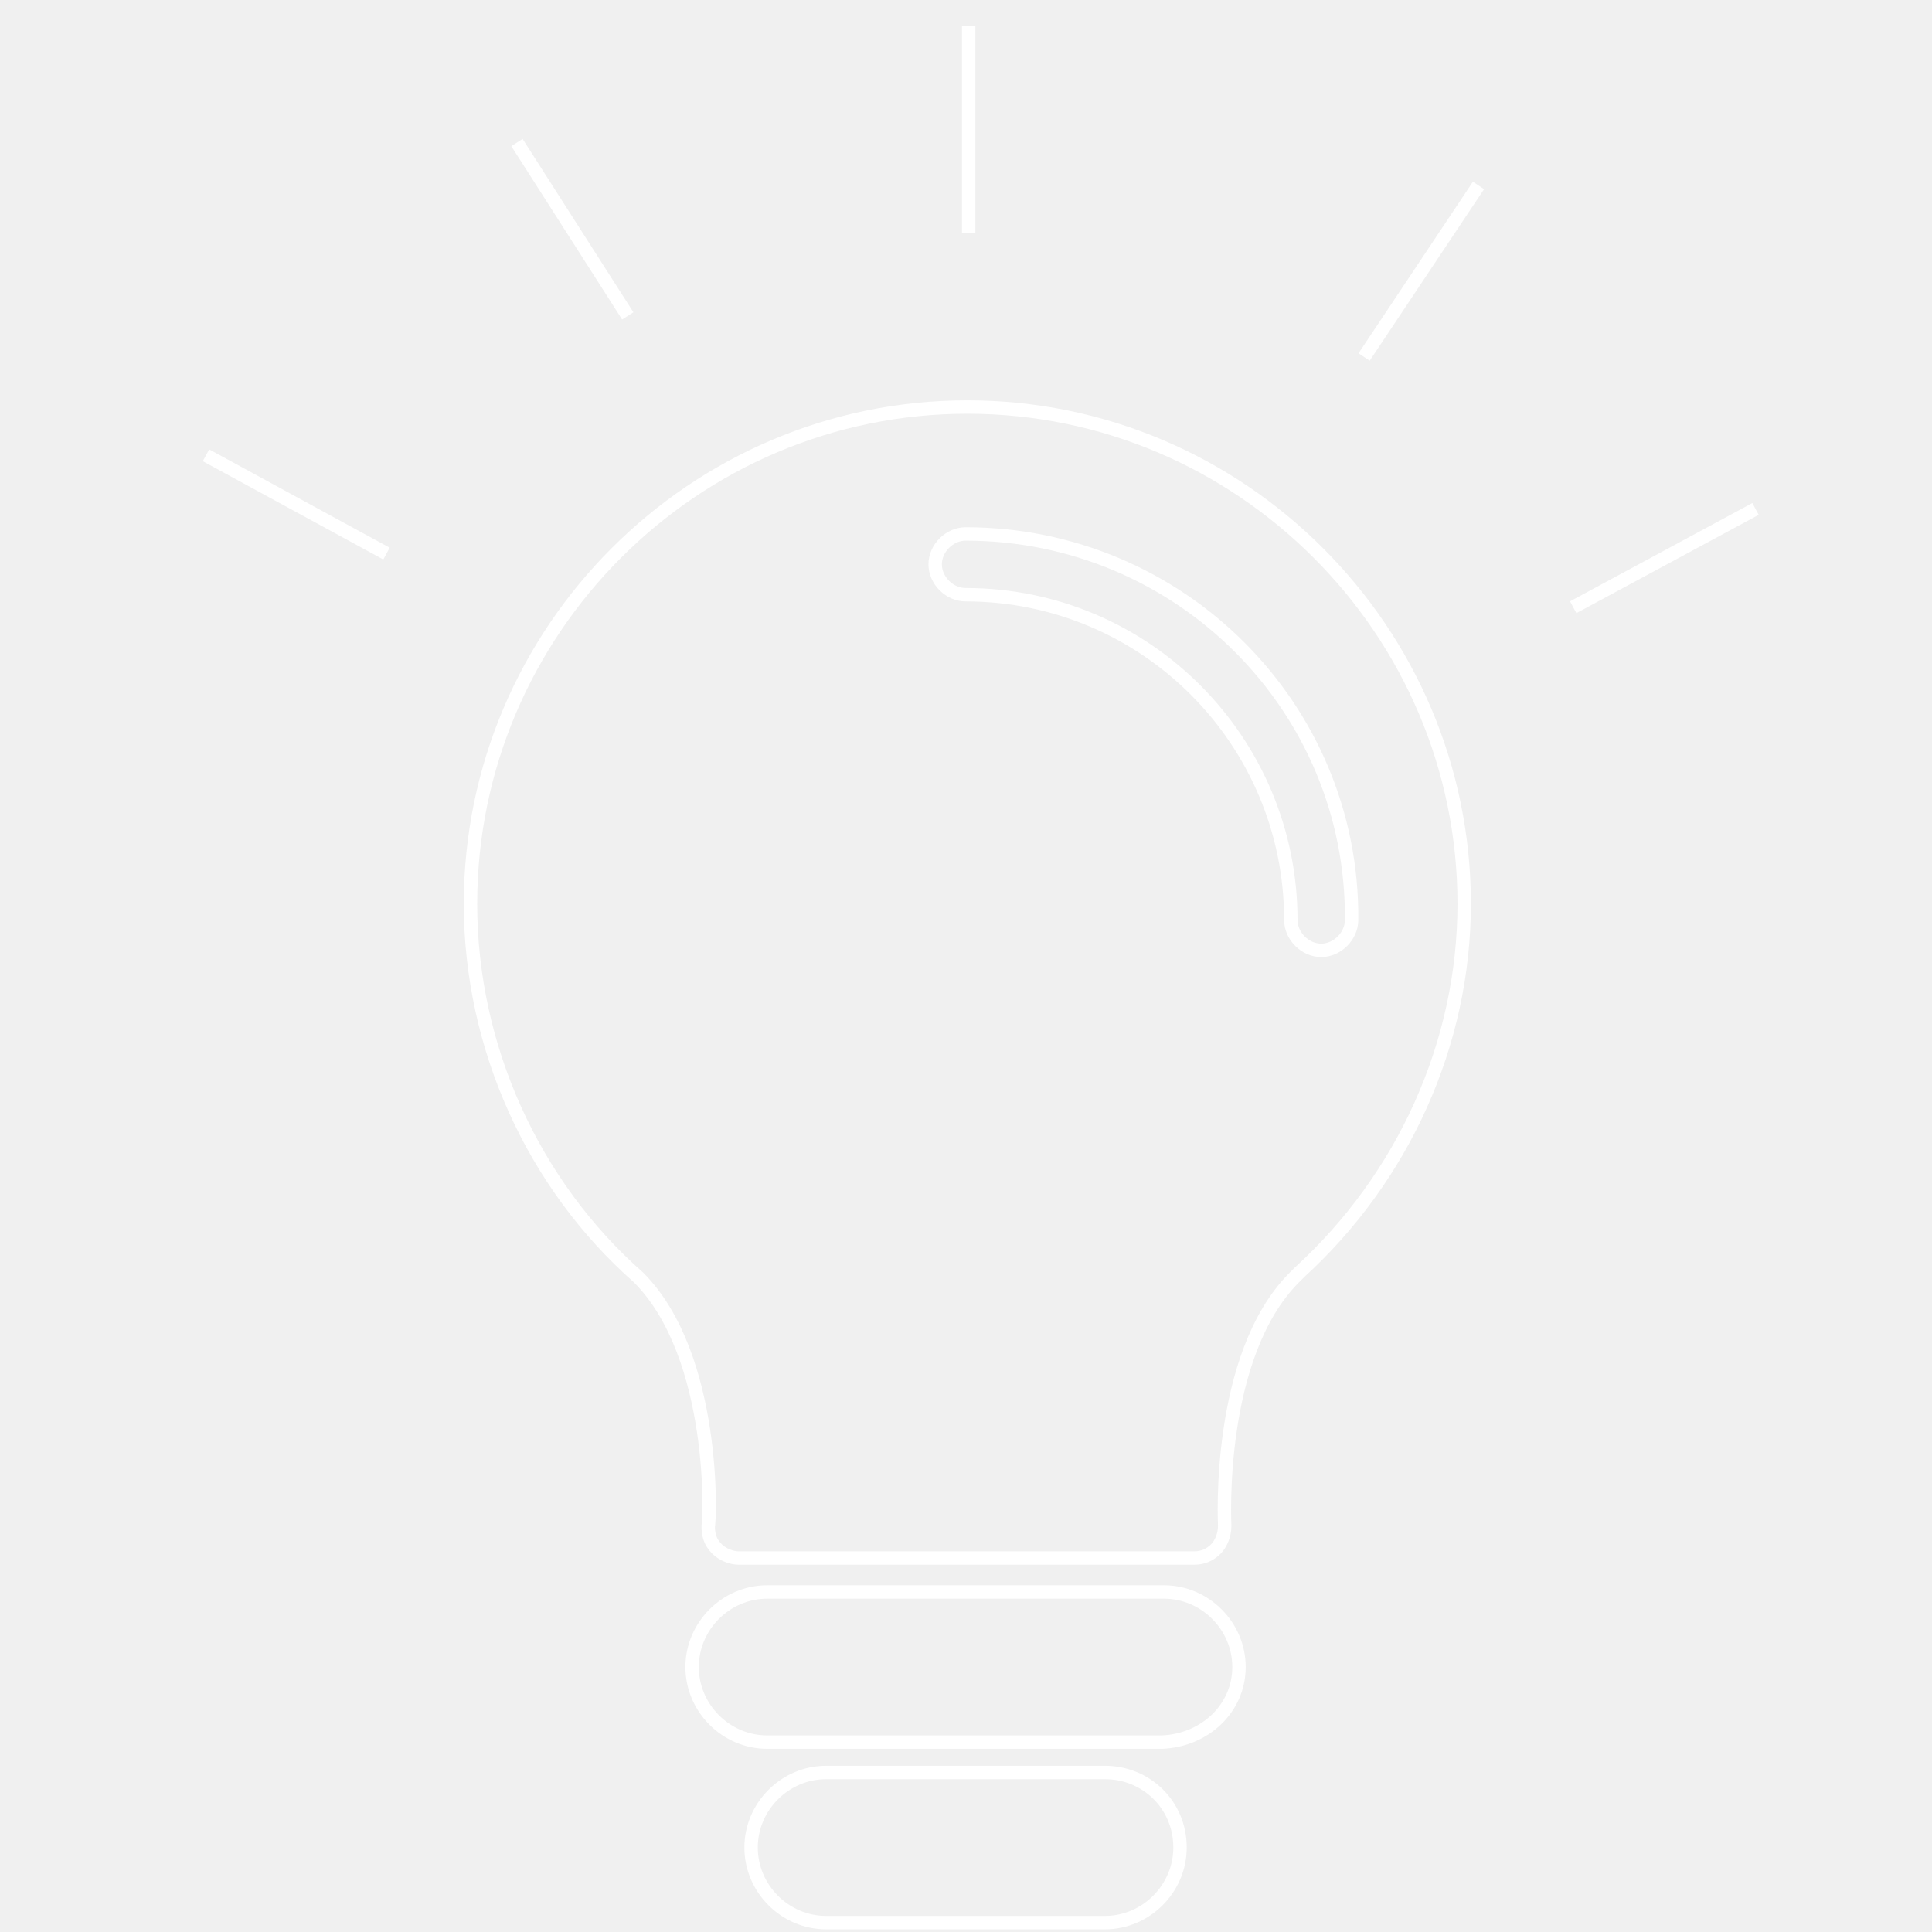
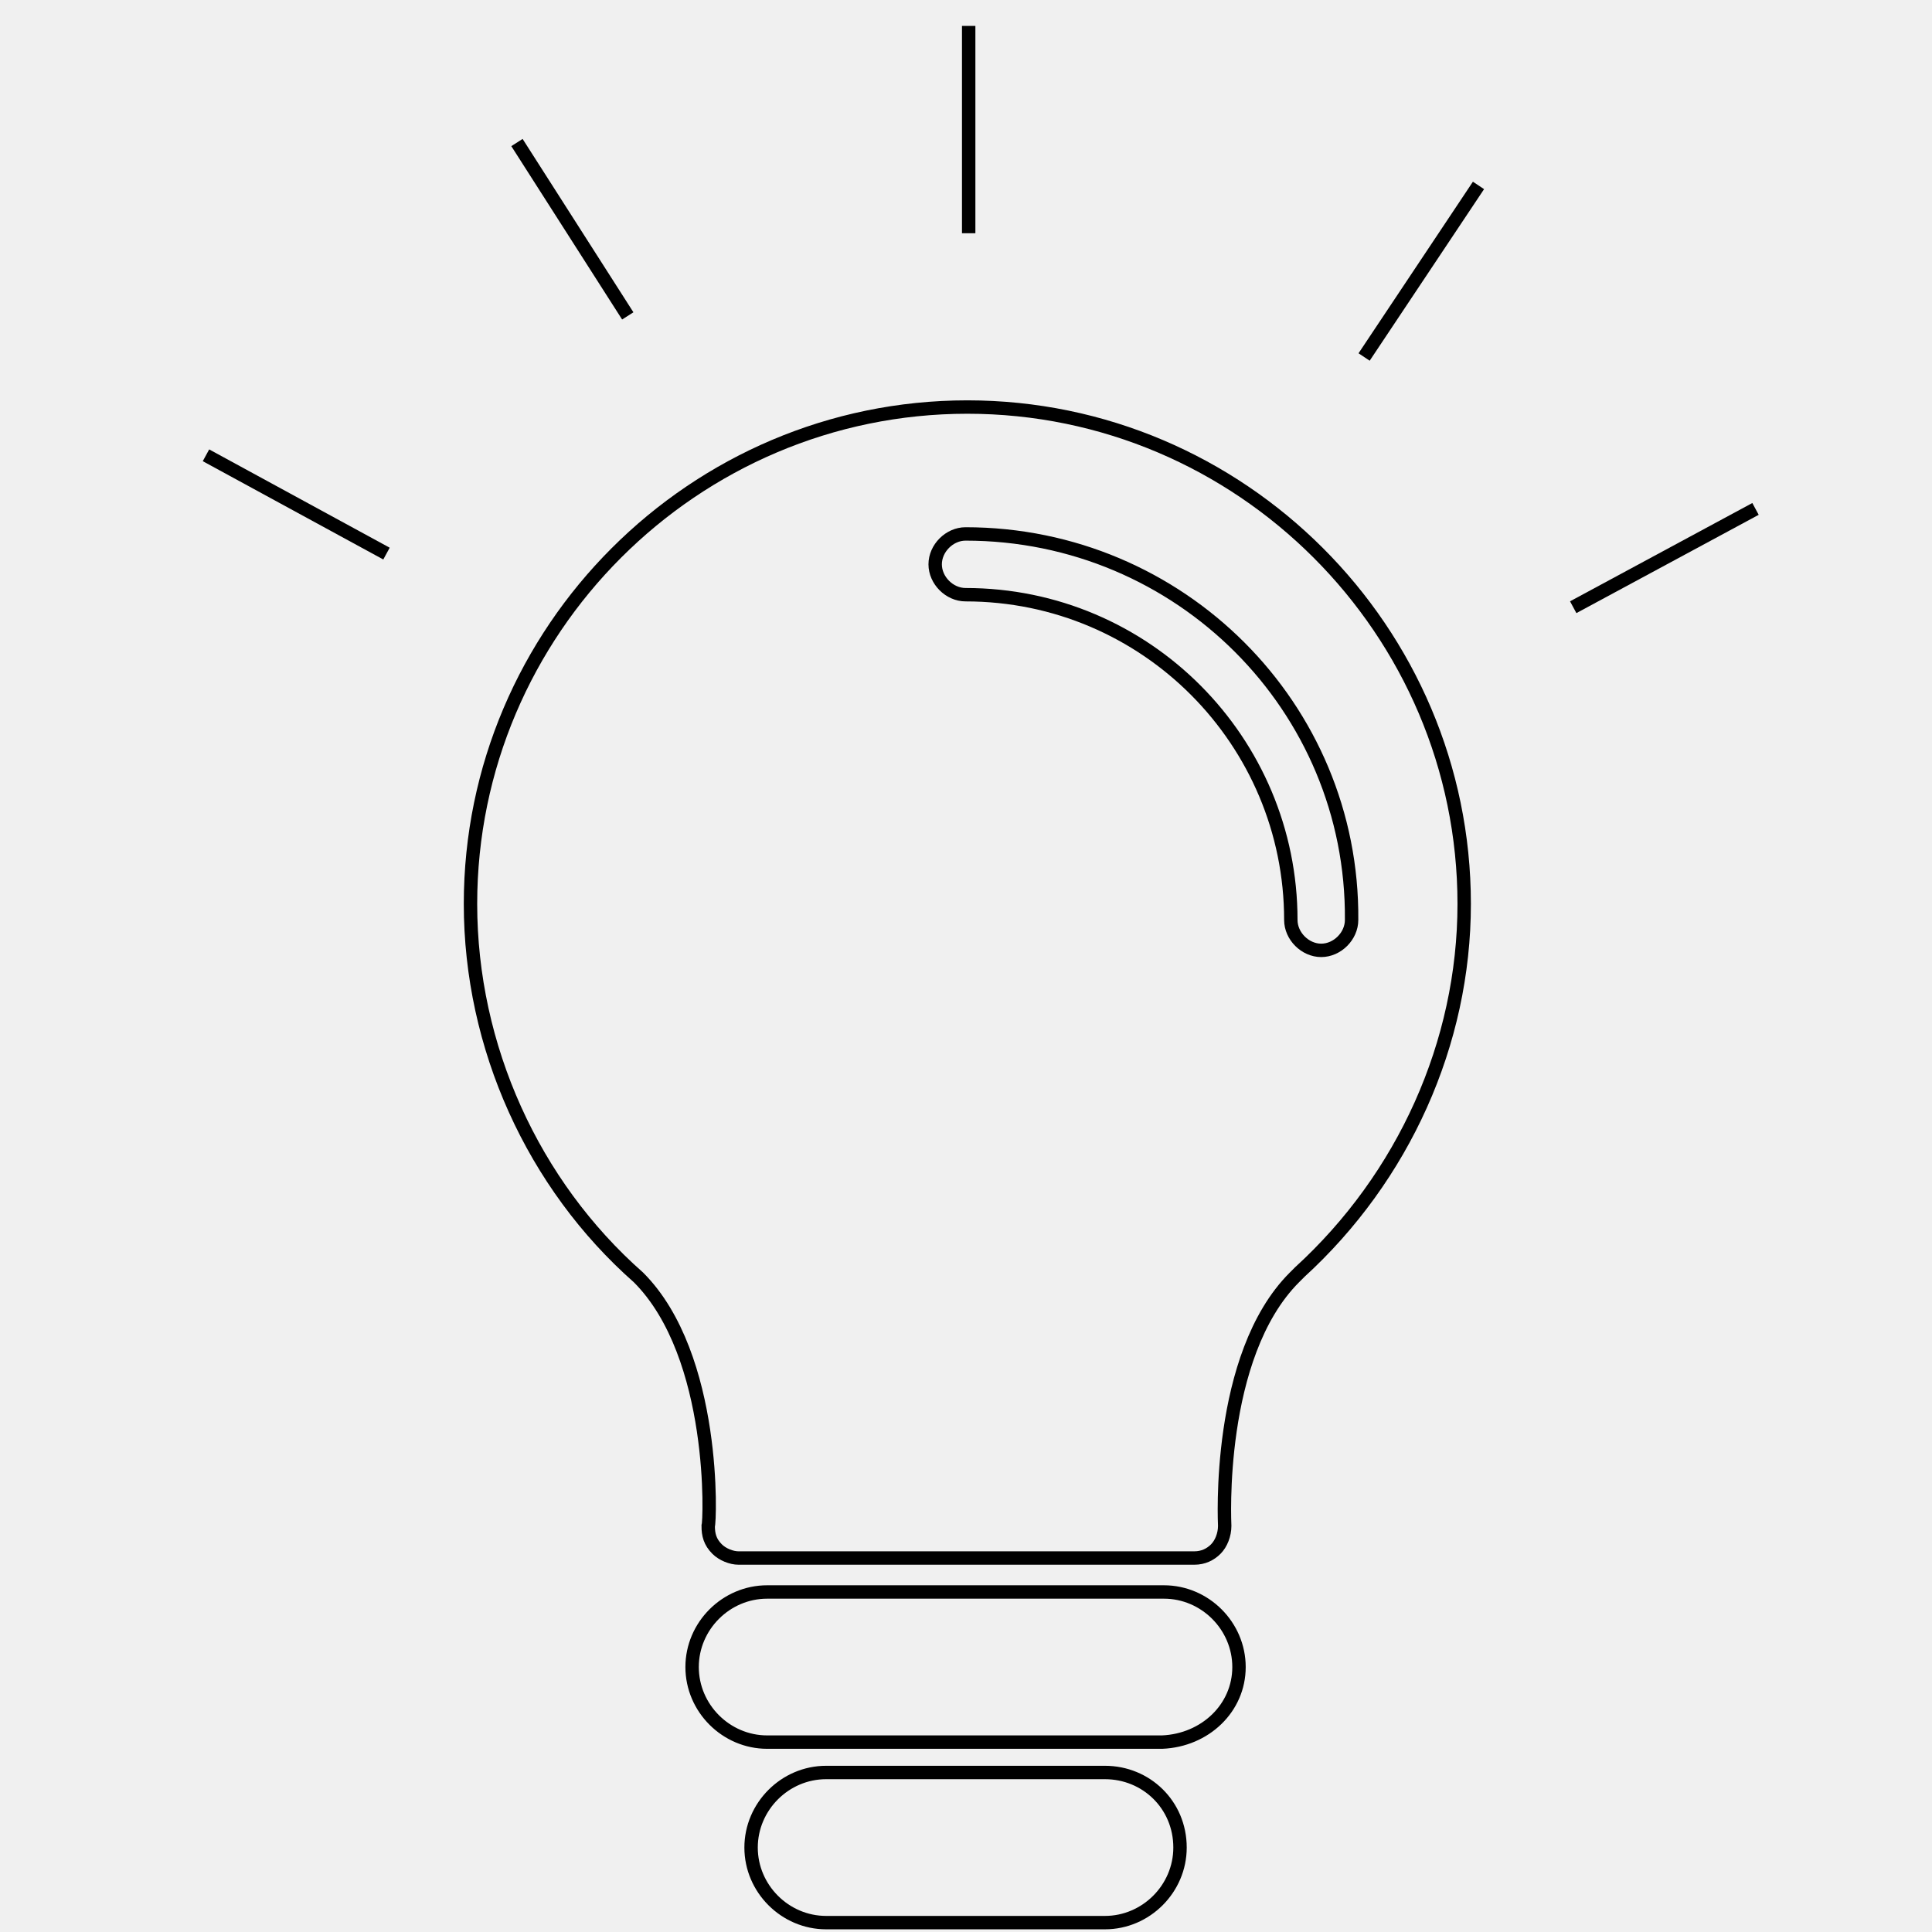
<svg xmlns="http://www.w3.org/2000/svg" version="1.1" id="Capa_1" x="0px" y="0px" viewBox="-33 34.6 432.4 432.4" style="enable-background:new -33 34.6 432.4 432.4;" xml:space="preserve">
  <style type="text/css">
- 	.st0{fill:none;stroke:#FFFFFF;stroke-width:3;stroke-miterlimit:10;}
+ 	.st0{fill:none;stroke:#000;stroke-width:3;stroke-miterlimit:10;}
</style>
  <path class="st0" d="M183.5,125.7c-61.2,0-111.2,50-111.2,111.2c0,32,14,62.8,37.6,83.6c17.6,17.6,16,55.2,15.6,55.6  c0,2,0.4,3.6,2,5.2c1.2,1.2,3.2,2,4.8,2h102c2,0,3.6-0.8,4.8-2c1.2-1.2,2-3.2,2-5.2c0-0.4-2-38,15.6-55.6c0.4-0.4,0.8-0.8,1.2-1.2  c23.2-21.2,36.8-51.2,36.8-82.4C294.7,175.7,244.7,125.7,183.5,125.7z" />
  <path class="st0" d="M183.1,154.1c-3.6,0-6.8,3.2-6.8,6.8s3.2,6.8,6.8,6.8c40.4,0,72.8,32.8,72.8,72.8c0,3.6,3.2,6.8,6.8,6.8  c3.6,0,6.8-3.2,6.8-6.8C269.9,192.9,231.1,154.1,183.1,154.1z" />
  <path class="st0" d="M227.5,390.9h-88.8c-9.2,0-16.8,7.6-16.8,16.8s7.6,16.8,16.8,16.8h88.4c9.6-0.4,17.2-7.6,17.2-16.8  S236.7,390.9,227.5,390.9z" />
  <path class="st0" d="M214.3,431.3h-62.4c-9.2,0-16.8,7.6-16.8,16.8s7.6,16.8,16.8,16.8h62.4c9.2,0,16.8-7.6,16.8-16.8  C231.1,438.5,223.5,431.3,214.3,431.3z" />
  <path class="st0" d="M183.8,86.8V40.4" />
  <path class="st0" d="M272.3,114.5l25.6-38.4" />
  <path class="st0" d="M107.5,105.3L82.7,66.5" />
  <path class="st0" d="M53.5,158.5l-40.4-22" />
  <path class="st0" d="M319.1,170.5l40.8-22" />
</svg>
